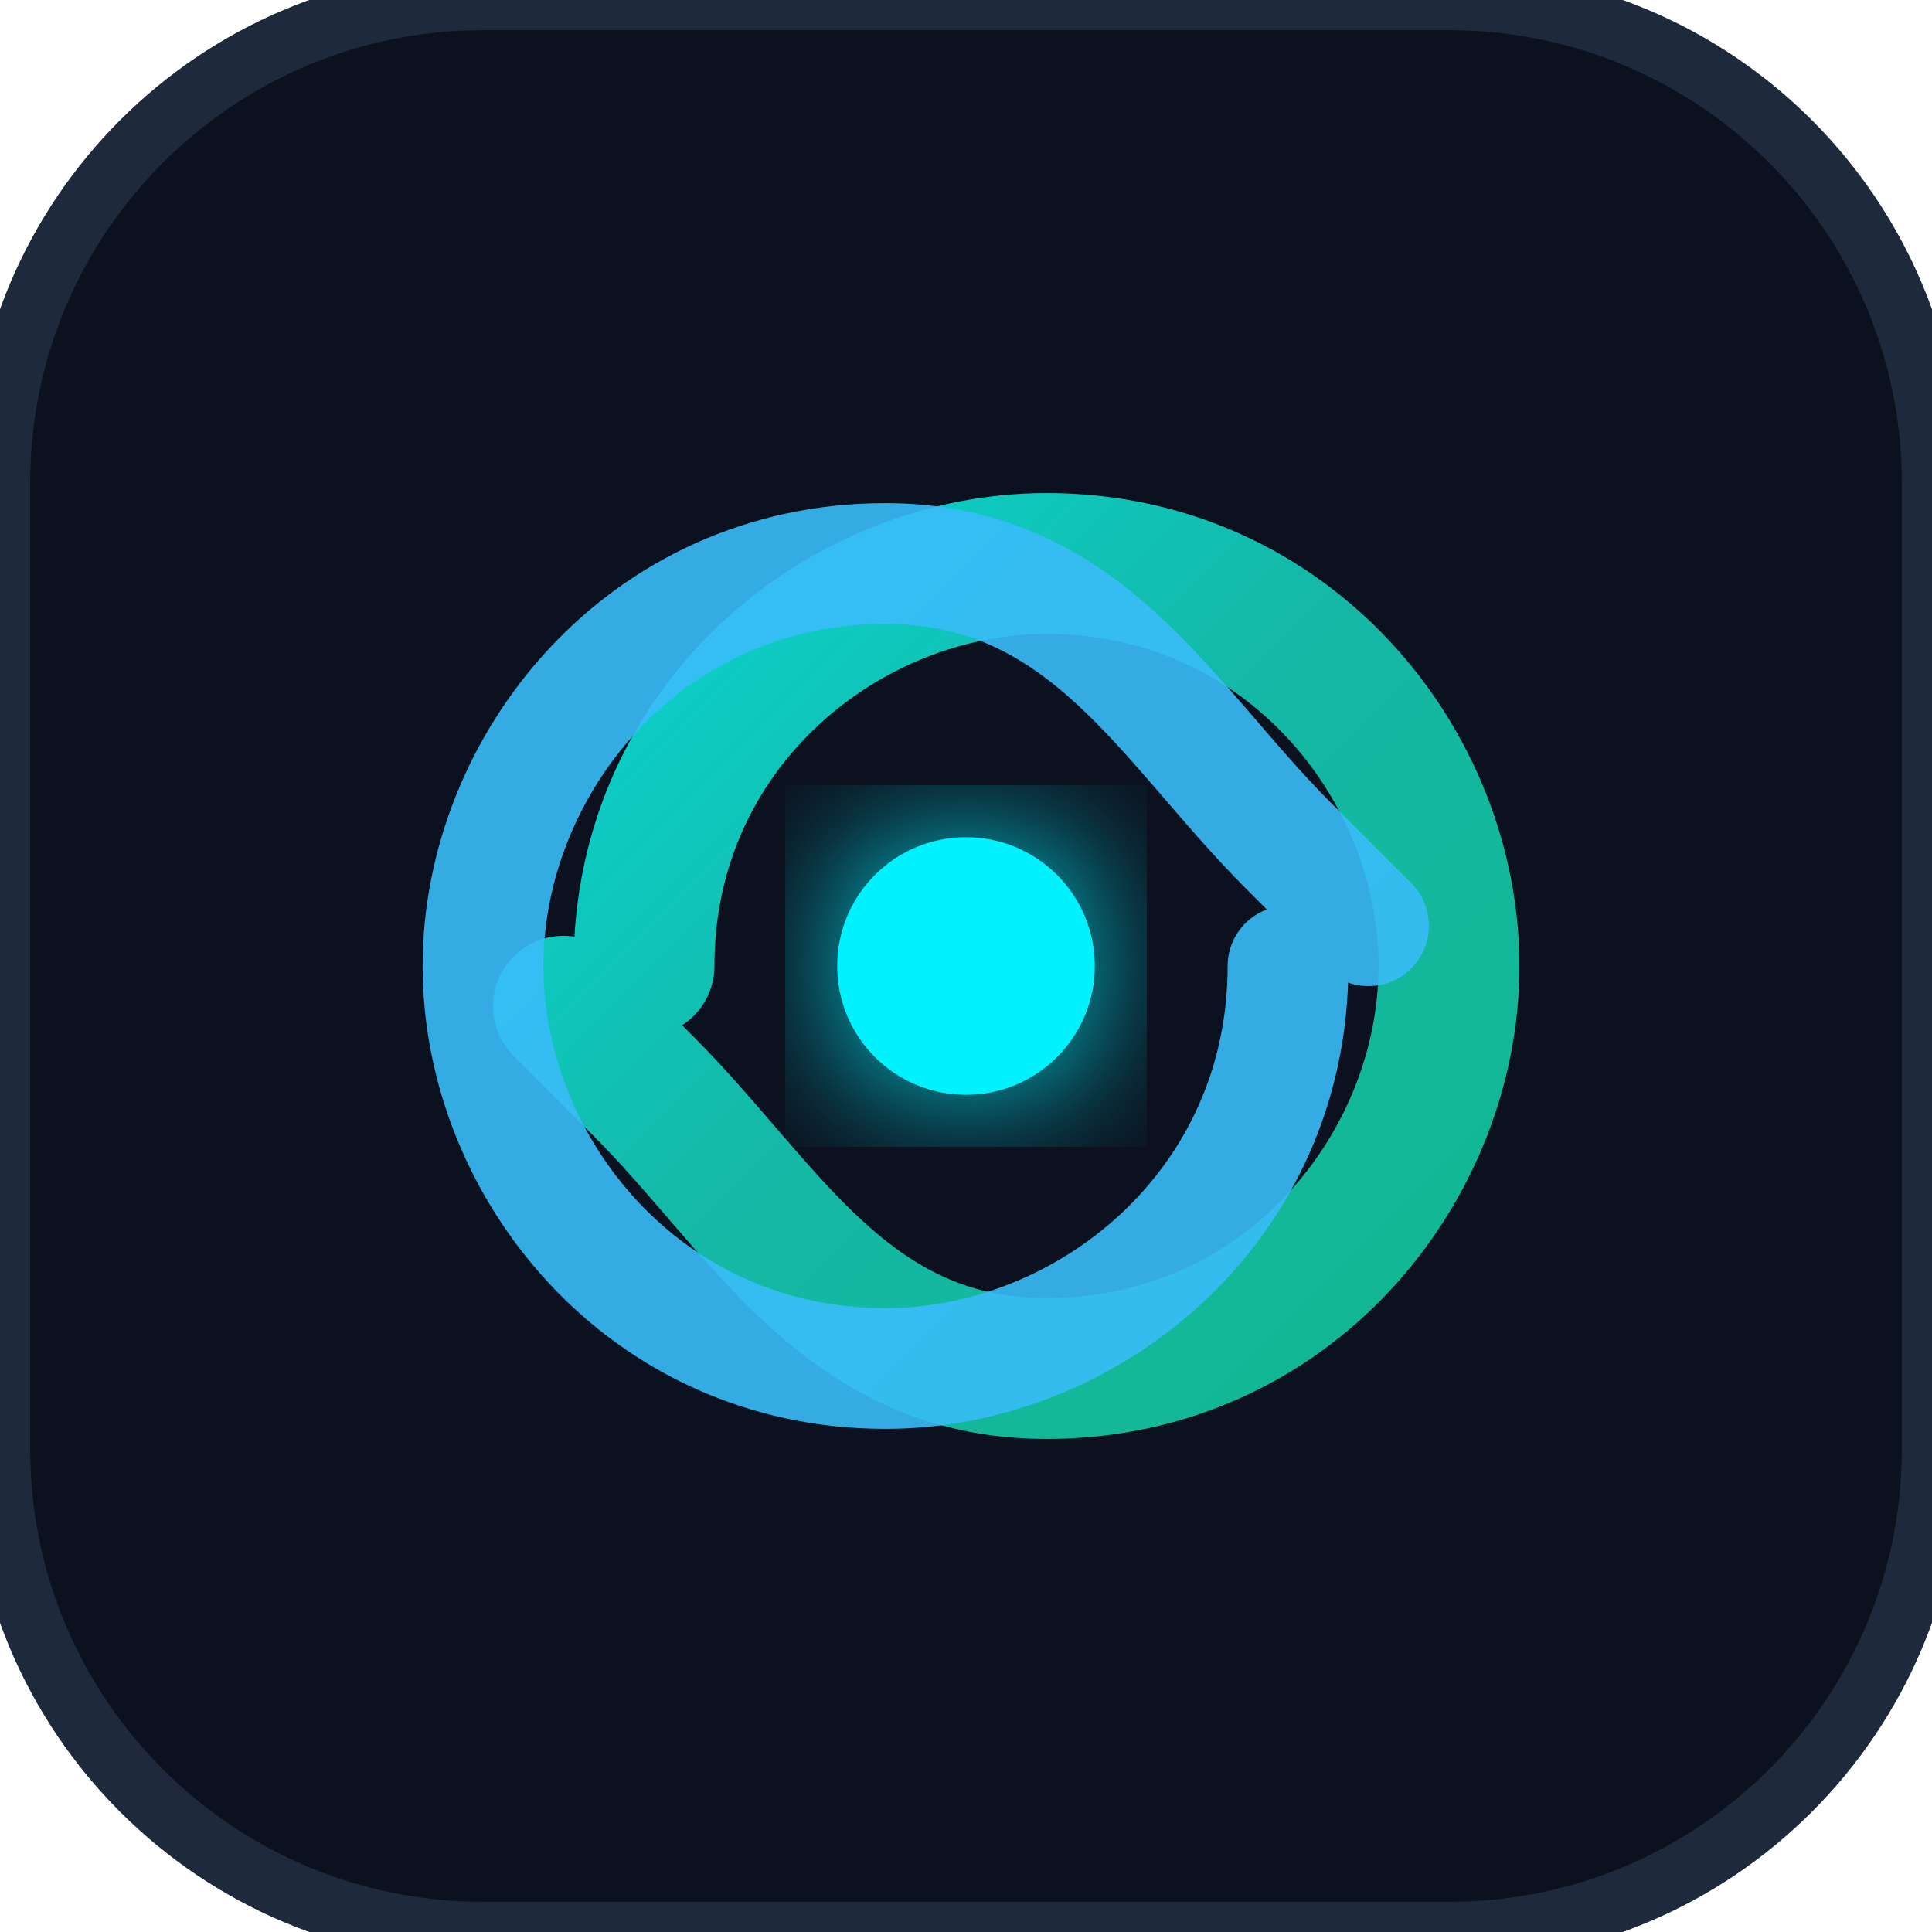
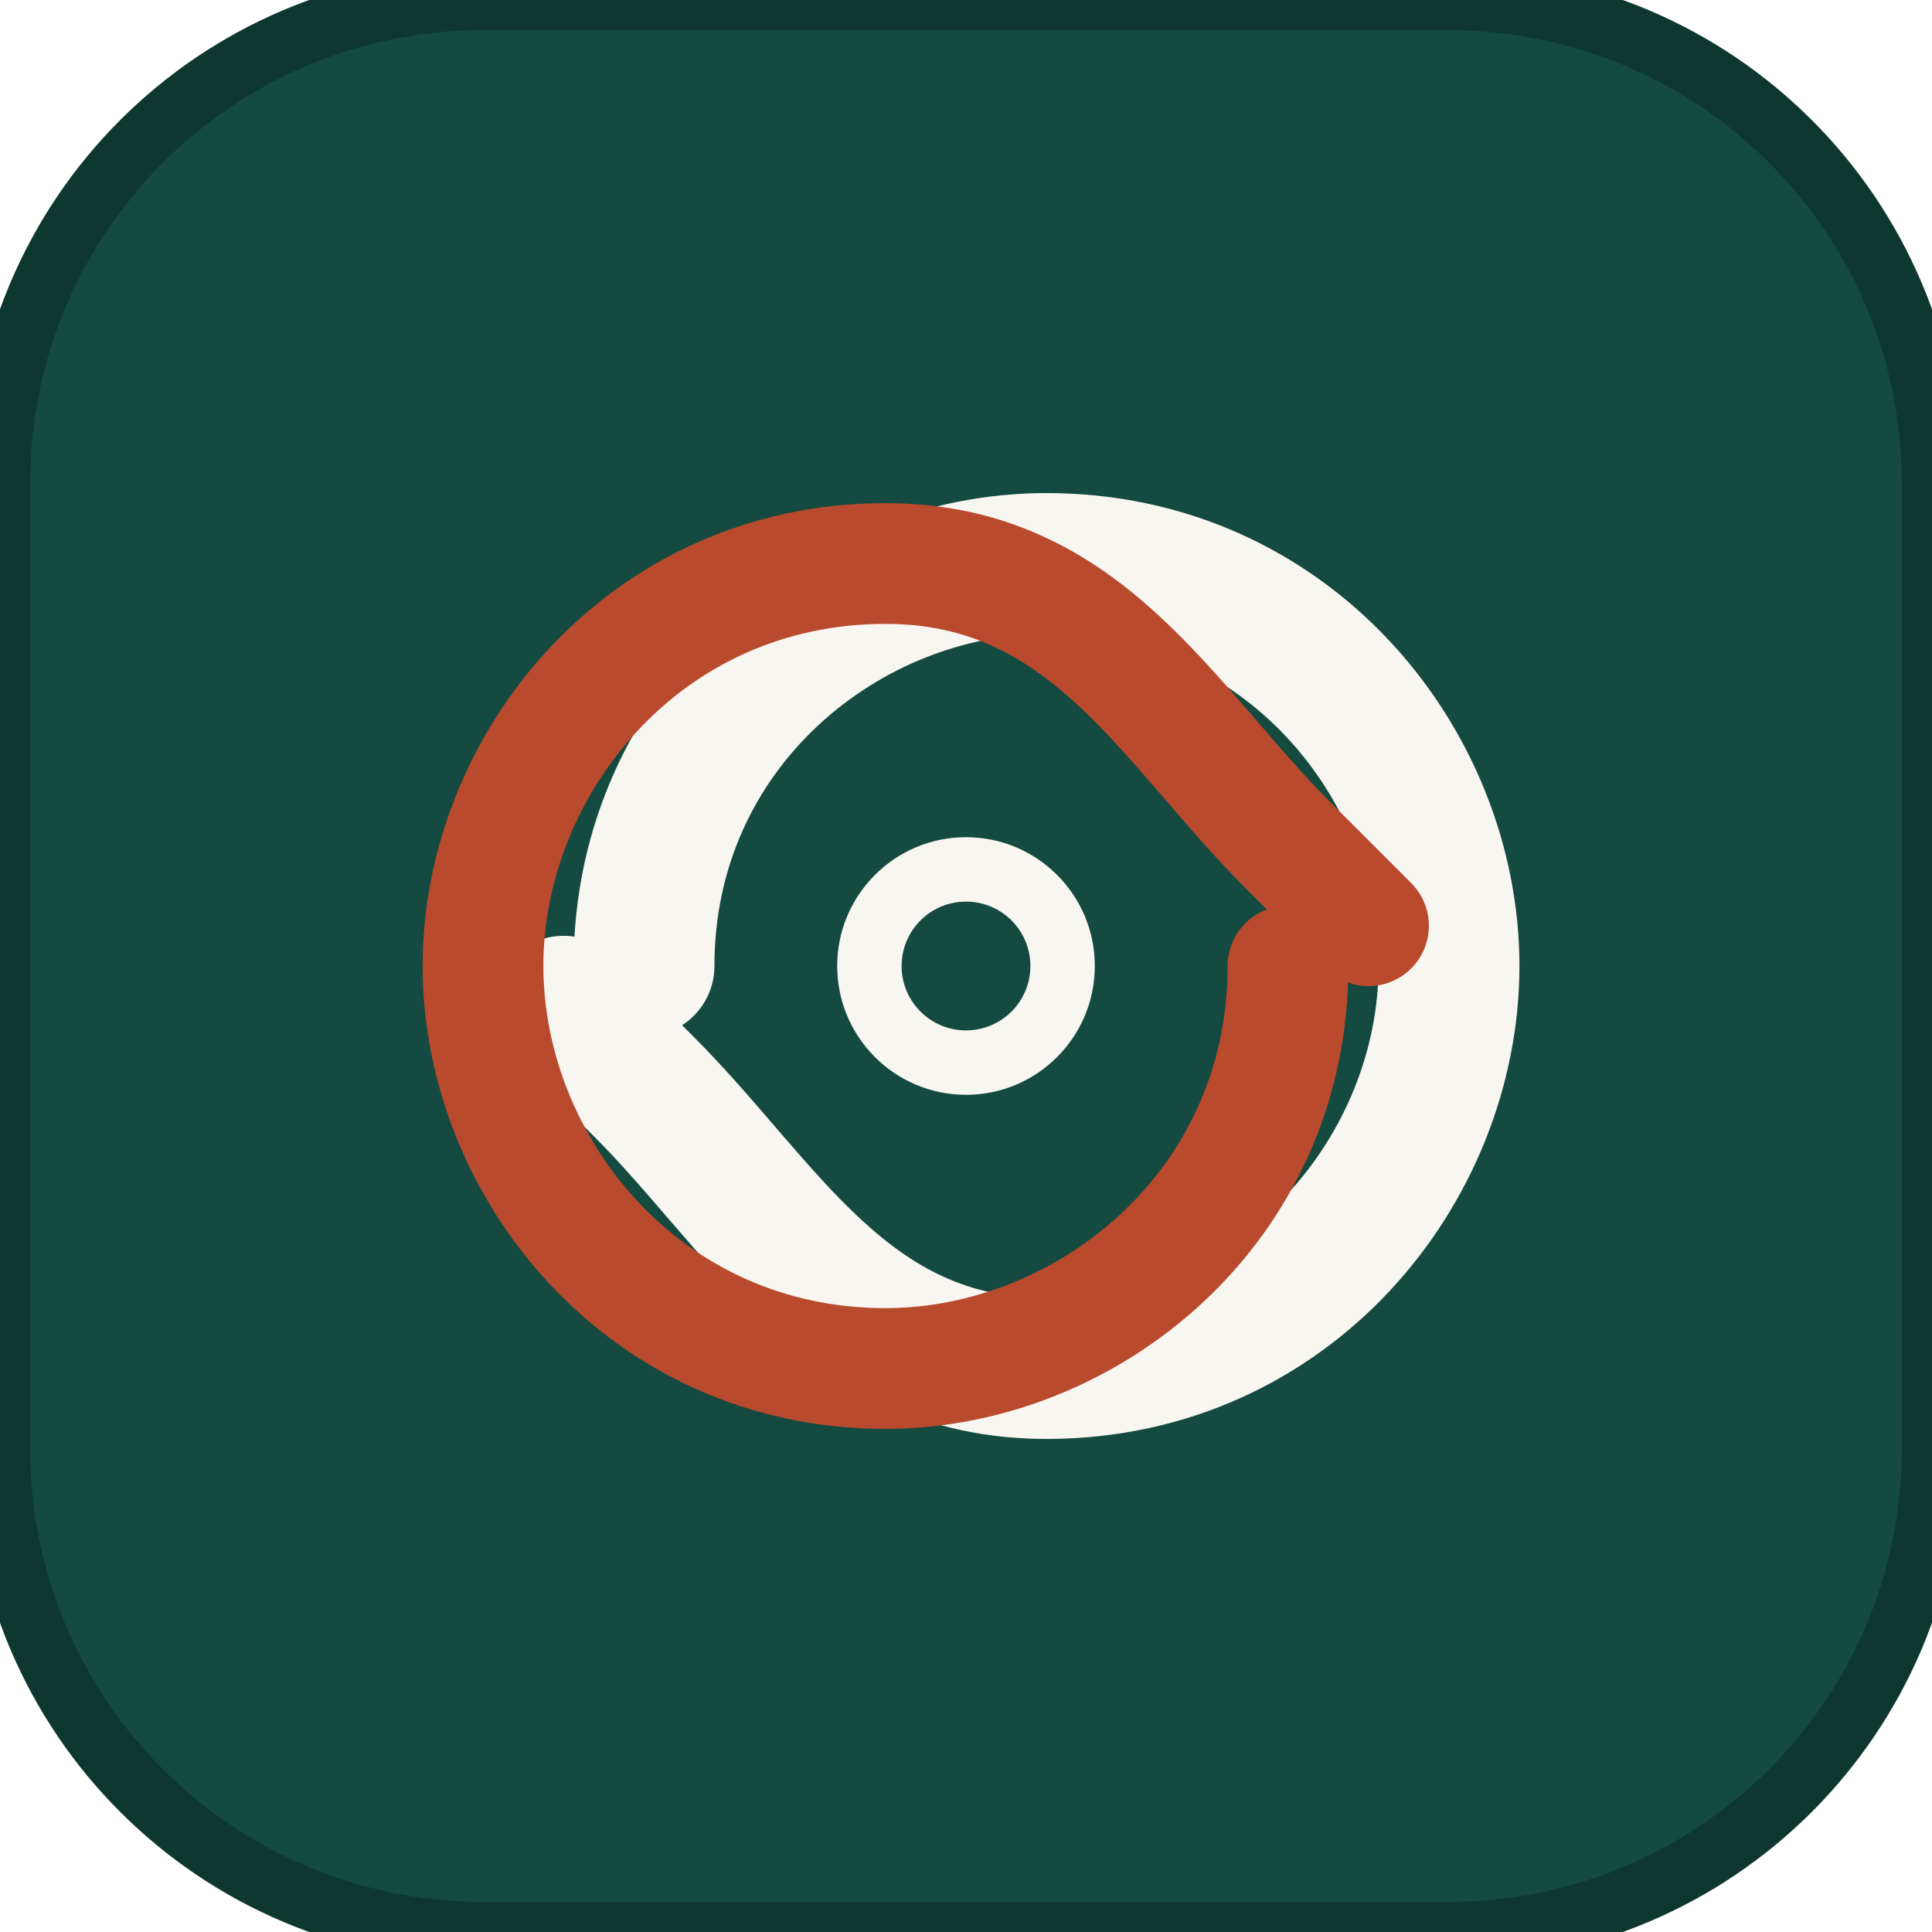
<svg xmlns="http://www.w3.org/2000/svg" viewBox="0 0 48 48" fill="none">
-   <defs>
-     <linearGradient id="pl-grad" x1="4" y1="4" x2="44" y2="44" gradientUnits="userSpaceOnUse">
-       <stop offset="0%" stop-color="#00f2fe" />
-       <stop offset="50%" stop-color="#14b8a6" />
-       <stop offset="100%" stop-color="#10b981" />
-     </linearGradient>
-     <filter id="glow" x="-20%" y="-20%" width="140%" height="140%">
-       <feGaussianBlur stdDeviation="2" result="blur" />
-       <feComposite in="SourceGraphic" in2="blur" operator="over" />
-     </filter>
-   </defs>
-   <rect width="48" height="48" rx="12" fill="#0b111e" stroke="#1e293b" stroke-width="1.5" />
-   <path d="M16 24 C16 18 21 14 26 14 C32 14 36 19 36 24 C36 29 32 34 26 34 C21 34 19 30 16 27 L14 25" stroke="url(#pl-grad)" stroke-width="3.5" stroke-linecap="round" stroke-linejoin="round" />
-   <path d="M32 24 C32 30 27 34 22 34 C16 34 12 29 12 24 C12 19 16 14 22 14 C27 14 29 18 32 21 L34 23" stroke="#38bdf8" stroke-width="3" stroke-linecap="round" stroke-linejoin="round" opacity="0.9" />
-   <circle cx="24" cy="24" r="3.2" fill="#00f2fe" filter="url(#glow)" />
+   <rect width="48" height="48" rx="12" fill="#144A3F" stroke="#0E382F" stroke-width="1.5" />
+   <path d="M16 24 C16 18 21 14 26 14 C32 14 36 19 36 24 C36 29 32 34 26 34 C21 34 19 30 16 27 L14 25" stroke="#F8F6F0" stroke-width="3.5" stroke-linecap="round" stroke-linejoin="round" />
+   <path d="M32 24 C32 30 27 34 22 34 C16 34 12 29 12 24 C12 19 16 14 22 14 C27 14 29 18 32 21 L34 23" stroke="#B94A2D" stroke-width="3" stroke-linecap="round" stroke-linejoin="round" />
+   <circle cx="24" cy="24" r="3.2" fill="#F8F6F0" />
+   <circle cx="24" cy="24" r="1.6" fill="#144A3F" />
</svg>
